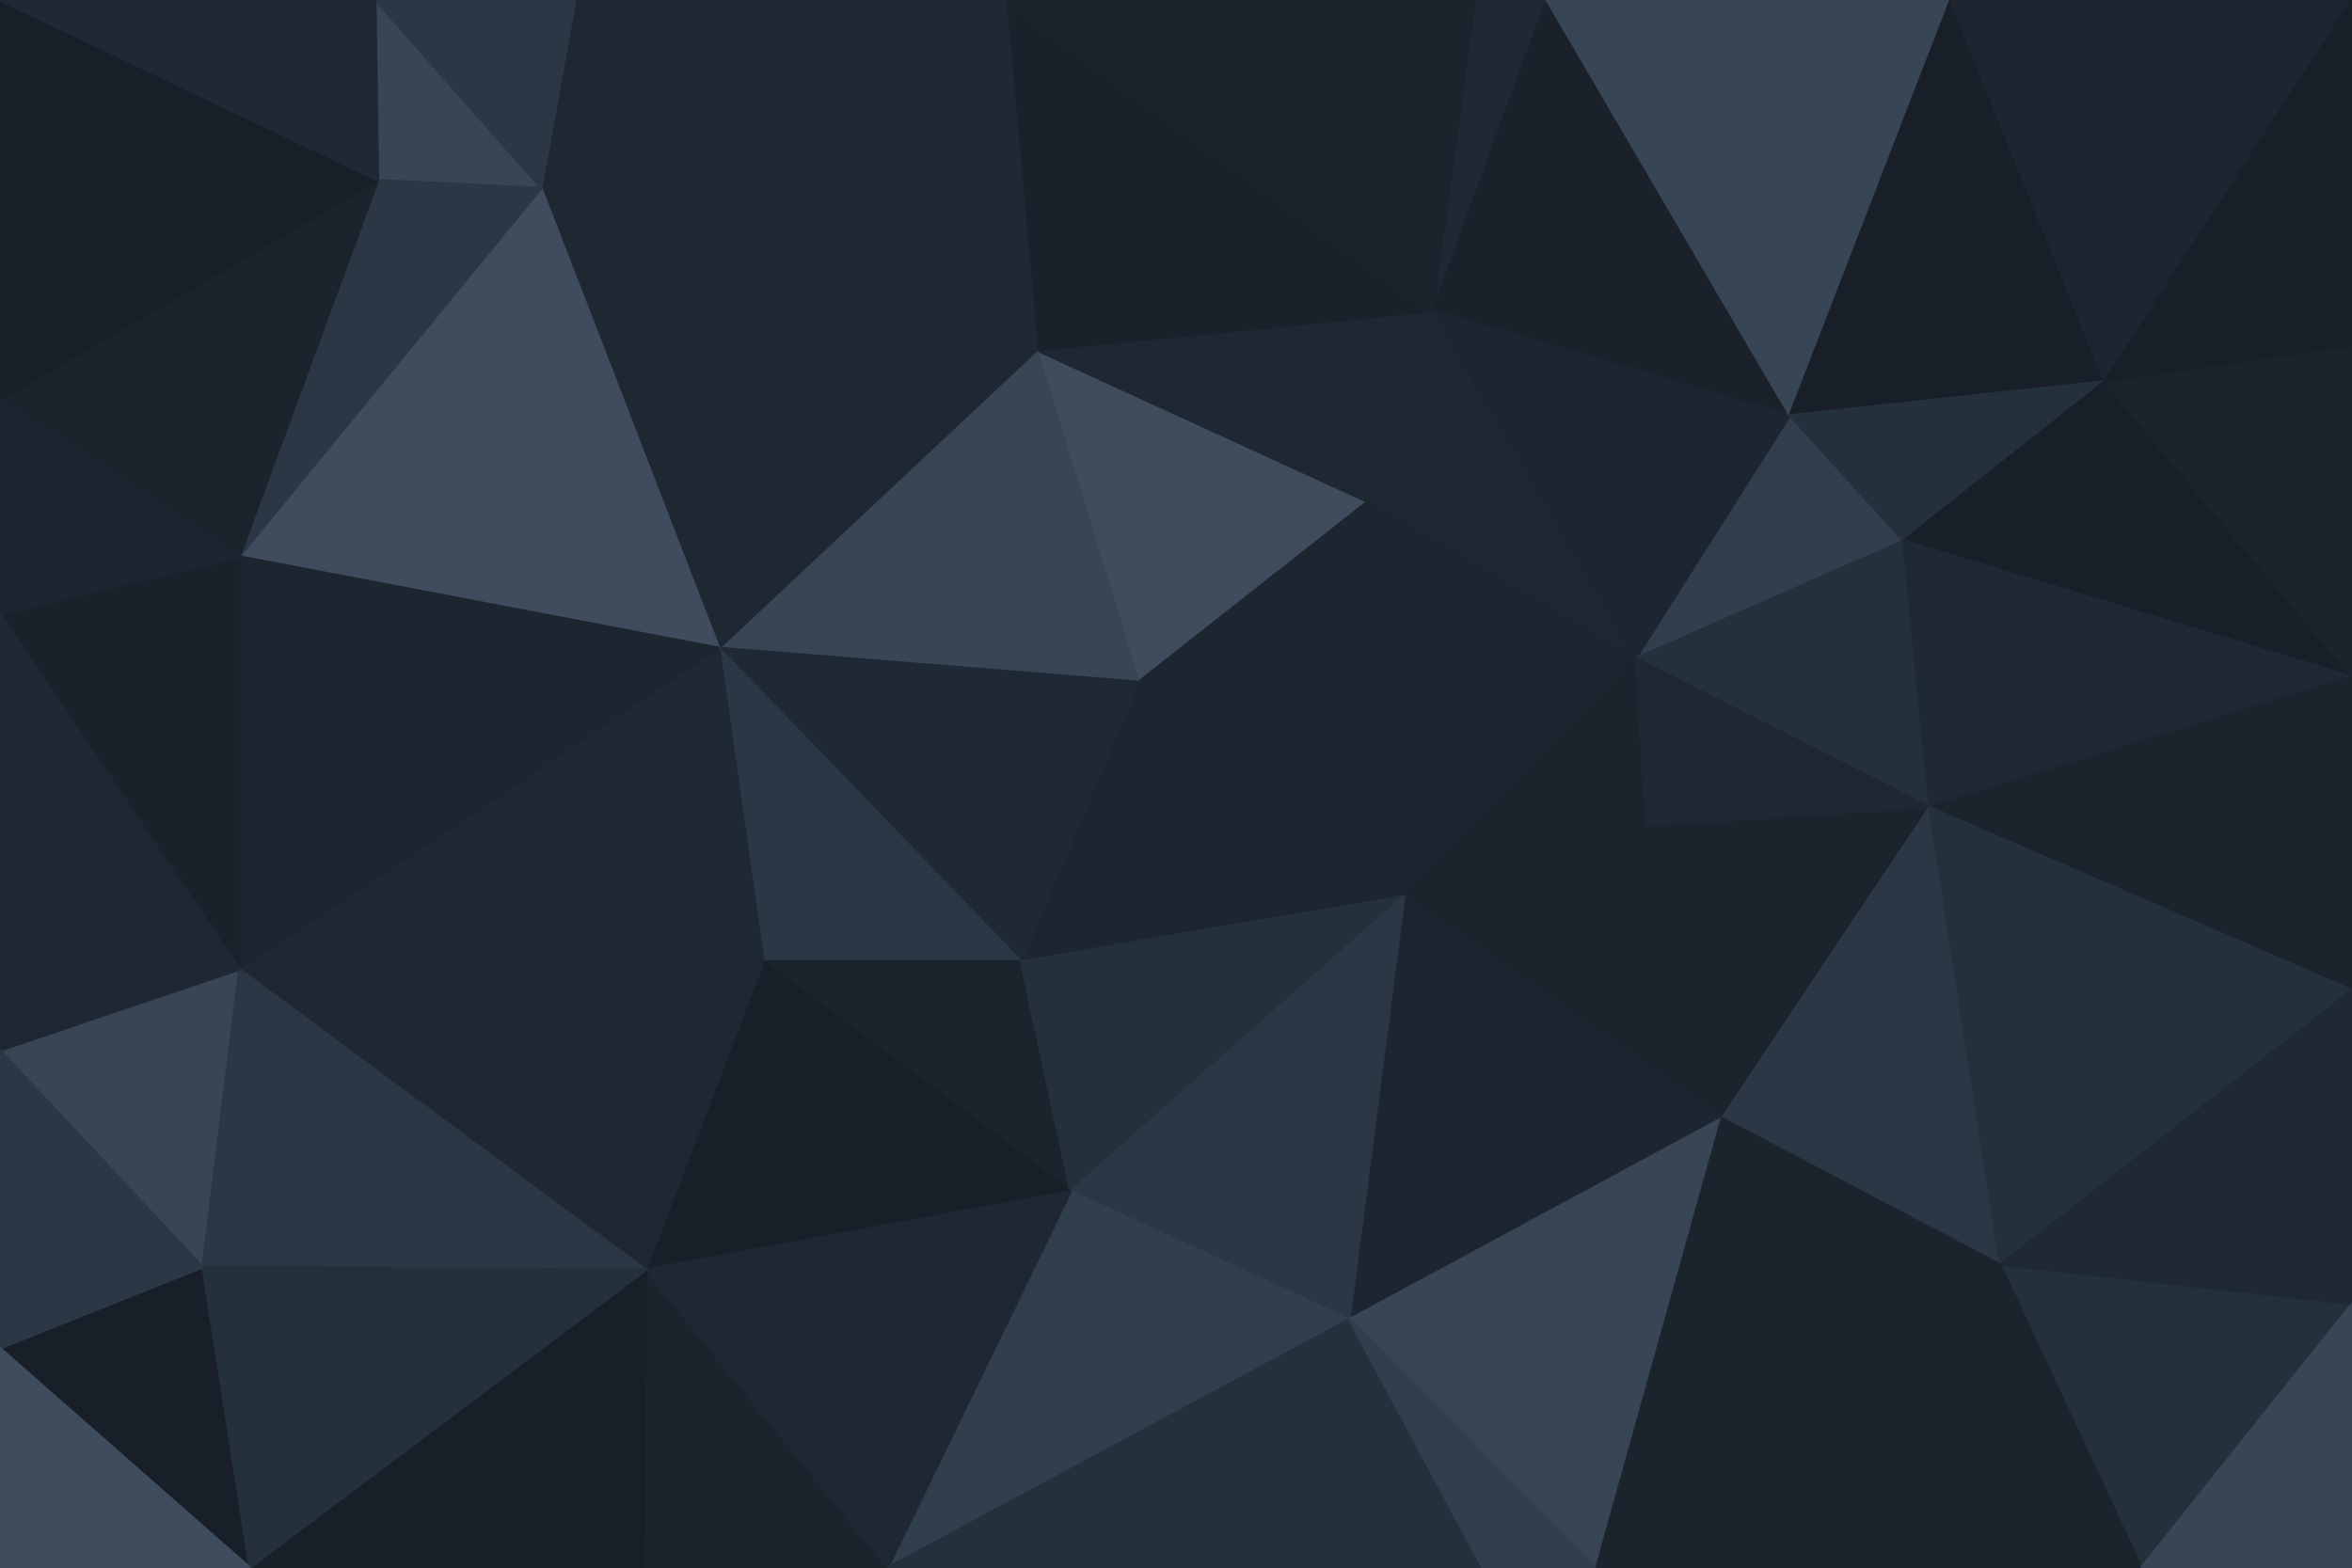
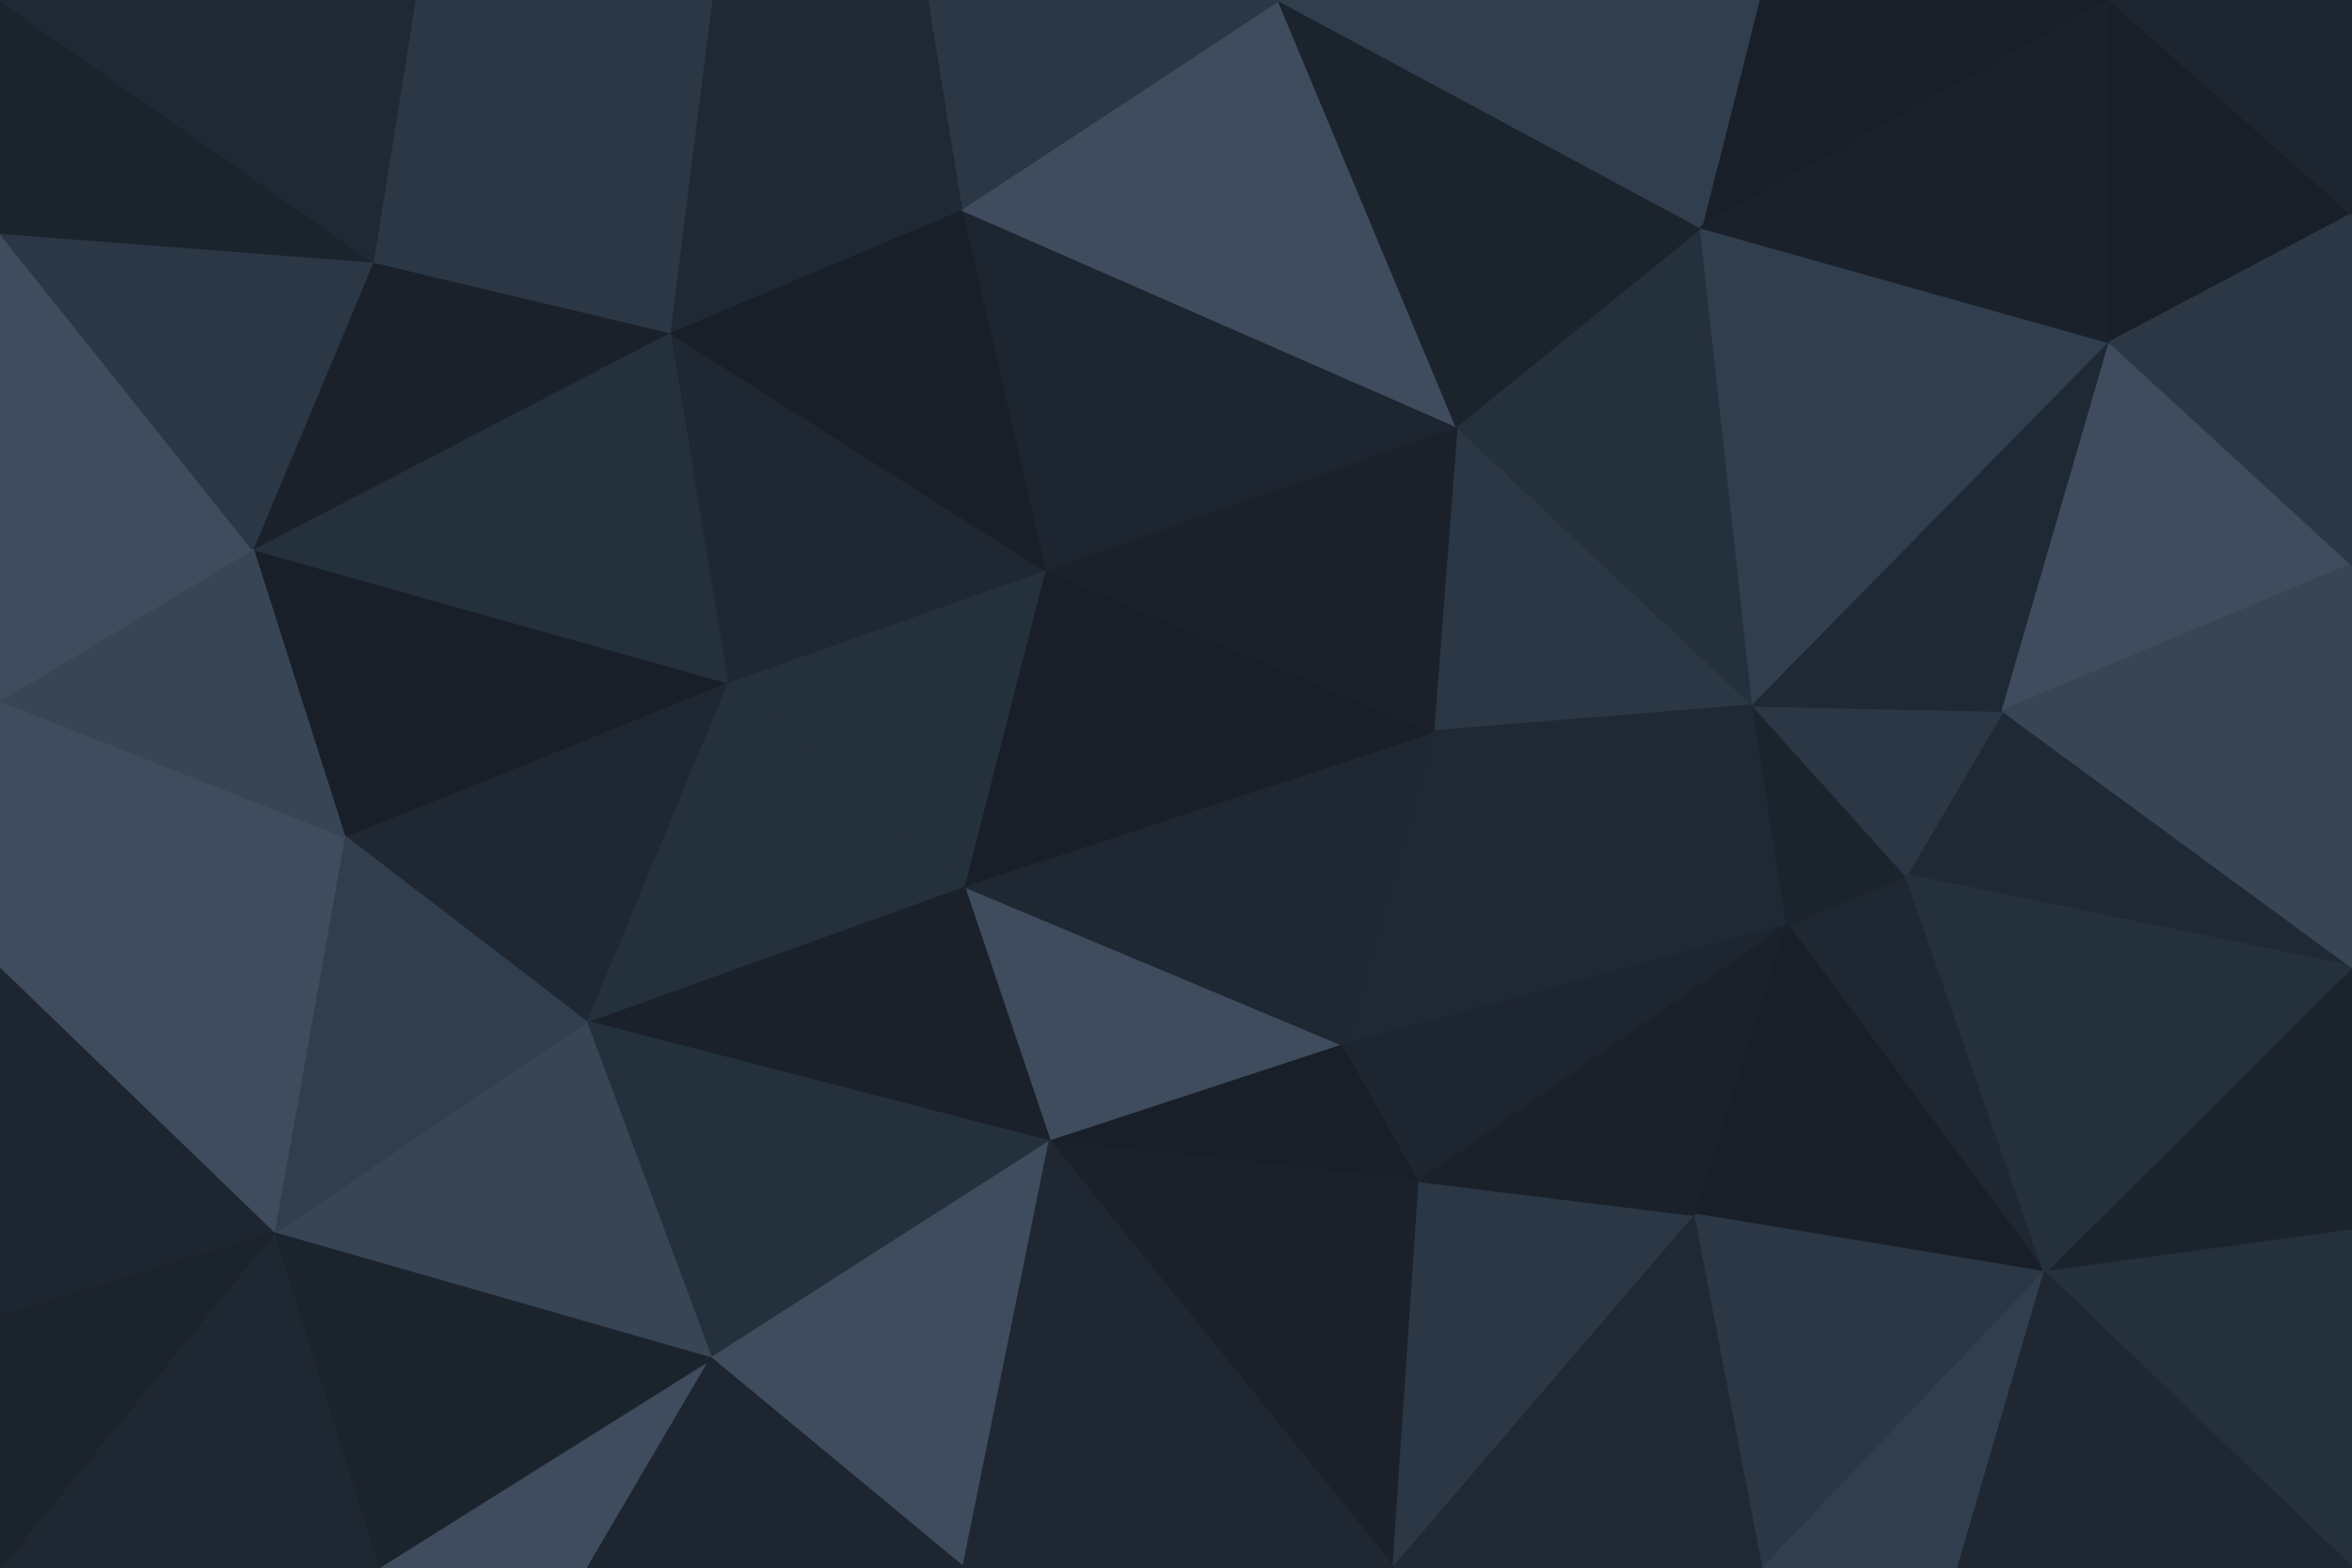
<svg xmlns="http://www.w3.org/2000/svg" id="visual" viewBox="0 0 900 600" width="900" height="600" version="1.1">
  <g stroke-width="1" stroke-linejoin="bevel">
-     <path d="M435.7 261L523.3 192L396.7 134Z" fill="#3e4c5d" stroke="#3e4c5d" />
-     <path d="M523.3 192L548.3 119L396.7 134Z" fill="#1e2732" stroke="#1e2732" />
-     <path d="M435.7 261L537.3 343L523.3 192Z" fill="#1d2530" stroke="#1d2530" />
-     <path d="M523.3 192L625.9 252L548.3 119Z" fill="#1e2732" stroke="#1e2732" />
-     <path d="M396.7 134L275.1 248L435.7 261Z" fill="#384555" stroke="#384555" />
-     <path d="M435.7 261L390.7 368L537.3 343Z" fill="#1d2530" stroke="#1d2530" />
-     <path d="M537.3 343L625.9 252L523.3 192Z" fill="#1d2530" stroke="#1d2530" />
-     <path d="M275.1 248L390.7 368L435.7 261Z" fill="#1f2935" stroke="#1f2935" />
-     <path d="M548.3 119L384.7 0L396.7 134Z" fill="#1a212b" stroke="#1a212b" />
-     <path d="M396.7 134L207.1 72L275.1 248Z" fill="#1e2732" stroke="#1e2732" />
-     <path d="M591.9 0L564.3 0L548.3 119Z" fill="#1f2935" stroke="#1f2935" />
-     <path d="M548.3 119L564.3 0L384.7 0Z" fill="#1b232d" stroke="#1b232d" />
-     <path d="M537.3 343L629.9 316L625.9 252Z" fill="#1b232d" stroke="#1b232d" />
-     <path d="M684.9 159L591.9 0L548.3 119Z" fill="#1a212b" stroke="#1a212b" />
-     <path d="M728.4 207L684.9 159L625.9 252Z" fill="#313e4d" stroke="#313e4d" />
-     <path d="M625.9 252L684.9 159L548.3 119Z" fill="#1d2530" stroke="#1d2530" />
-     <path d="M275.1 248L292.1 368L390.7 368Z" fill="#2b3745" stroke="#2b3745" />
-     <path d="M384.7 0L207.1 72L396.7 134Z" fill="#1f2935" stroke="#1f2935" />
-     <path d="M275.1 248L91.6 371L292.1 368Z" fill="#1f2935" stroke="#1f2935" />
-     <path d="M292.1 368L409.7 456L390.7 368Z" fill="#1b232d" stroke="#1b232d" />
-     <path d="M390.7 368L409.7 456L537.3 343Z" fill="#25303d" stroke="#25303d" />
-     <path d="M537.3 343L658.9 428L629.9 316Z" fill="#1b232d" stroke="#1b232d" />
-     <path d="M738.4 309L728.4 207L625.9 252Z" fill="#25303d" stroke="#25303d" />
-     <path d="M684.9 159L746.4 0L591.9 0Z" fill="#384555" stroke="#384555" />
-     <path d="M384.7 0L220.1 0L207.1 72Z" fill="#1e2732" stroke="#1e2732" />
-     <path d="M658.9 428L738.4 309L629.9 316Z" fill="#1b232d" stroke="#1b232d" />
-     <path d="M629.9 316L738.4 309L625.9 252Z" fill="#1e2732" stroke="#1e2732" />
-     <path d="M516.3 505L658.9 428L537.3 343Z" fill="#1d2530" stroke="#1d2530" />
-     <path d="M409.7 456L516.3 505L537.3 343Z" fill="#2b3745" stroke="#2b3745" />
-     <path d="M143.6 0L144.6 69L207.1 72Z" fill="#384555" stroke="#384555" />
-     <path d="M207.1 72L91.6 213L275.1 248Z" fill="#3e4c5d" stroke="#3e4c5d" />
-     <path d="M805.4 146L746.4 0L684.9 159Z" fill="#191f28" stroke="#191f28" />
-     <path d="M805.4 146L684.9 159L728.4 207Z" fill="#25303d" stroke="#25303d" />
-     <path d="M144.6 69L91.6 213L207.1 72Z" fill="#2b3745" stroke="#2b3745" />
-     <path d="M220.1 0L143.6 0L207.1 72Z" fill="#2b3745" stroke="#2b3745" />
-     <path d="M144.6 69L0 153L91.6 213Z" fill="#1b232d" stroke="#1b232d" />
-     <path d="M900 259L805.4 146L728.4 207Z" fill="#191f28" stroke="#191f28" />
-     <path d="M292.1 368L247.1 486L409.7 456Z" fill="#191f28" stroke="#191f28" />
-     <path d="M409.7 456L339.7 600L516.3 505Z" fill="#313e4d" stroke="#313e4d" />
-     <path d="M91.6 371L247.1 486L292.1 368Z" fill="#1e2732" stroke="#1e2732" />
-     <path d="M91.6 213L91.6 371L275.1 248Z" fill="#1d2530" stroke="#1d2530" />
-     <path d="M246.1 600L339.7 600L247.1 486Z" fill="#1b232d" stroke="#1b232d" />
-     <path d="M247.1 486L339.7 600L409.7 456Z" fill="#1e2732" stroke="#1e2732" />
-     <path d="M658.9 428L765.4 484L738.4 309Z" fill="#2b3745" stroke="#2b3745" />
-     <path d="M516.3 505L610.9 600L658.9 428Z" fill="#384555" stroke="#384555" />
-     <path d="M339.7 600L567.3 600L516.3 505Z" fill="#25303d" stroke="#25303d" />
-     <path d="M610.9 600L765.4 484L658.9 428Z" fill="#1b232d" stroke="#1b232d" />
-     <path d="M900 259L900 132L805.4 146Z" fill="#1b232d" stroke="#1b232d" />
-     <path d="M567.3 600L610.9 600L516.3 505Z" fill="#313e4d" stroke="#313e4d" />
-     <path d="M0 0L0 153L144.6 69Z" fill="#191f28" stroke="#191f28" />
-     <path d="M91.6 213L0 235L91.6 371Z" fill="#1a212b" stroke="#1a212b" />
-     <path d="M0 153L0 235L91.6 213Z" fill="#1d2530" stroke="#1d2530" />
-     <path d="M900 259L728.4 207L738.4 309Z" fill="#1f2935" stroke="#1f2935" />
-     <path d="M805.4 146L900 0L746.4 0Z" fill="#1d2530" stroke="#1d2530" />
-     <path d="M900 379L900 259L738.4 309Z" fill="#1b232d" stroke="#1b232d" />
-     <path d="M95.6 600L246.1 600L247.1 486Z" fill="#191f28" stroke="#191f28" />
-     <path d="M0 402L77.6 485L91.6 371Z" fill="#384555" stroke="#384555" />
-     <path d="M91.6 371L77.6 485L247.1 486Z" fill="#2b3745" stroke="#2b3745" />
-     <path d="M143.6 0L0 0L144.6 69Z" fill="#1f2935" stroke="#1f2935" />
-     <path d="M900 132L900 0L805.4 146Z" fill="#191f28" stroke="#191f28" />
-     <path d="M765.4 484L900 379L738.4 309Z" fill="#25303d" stroke="#25303d" />
-     <path d="M0 235L0 402L91.6 371Z" fill="#1e2732" stroke="#1e2732" />
-     <path d="M0 516L95.6 600L77.6 485Z" fill="#191f28" stroke="#191f28" />
-     <path d="M77.6 485L95.6 600L247.1 486Z" fill="#25303d" stroke="#25303d" />
-     <path d="M819.4 600L900 499L765.4 484Z" fill="#25303d" stroke="#25303d" />
-     <path d="M765.4 484L900 499L900 379Z" fill="#1f2935" stroke="#1f2935" />
-     <path d="M610.9 600L819.4 600L765.4 484Z" fill="#1b232d" stroke="#1b232d" />
-     <path d="M0 402L0 516L77.6 485Z" fill="#2b3745" stroke="#2b3745" />
-     <path d="M0 516L0 600L95.6 600Z" fill="#3e4c5d" stroke="#3e4c5d" />
-     <path d="M819.4 600L900 600L900 499Z" fill="#384555" stroke="#384555" />
+     <path d="M368.7 339L401.7 437L514.3 400Z" fill="#3e4c5d" stroke="#3e4c5d" />
+     <path d="M401.7 437L543.3 452L514.3 400Z" fill="#191f28" stroke="#191f28" />
+     <path d="M683.9 354L548.3 280L514.3 400Z" fill="#1f2935" stroke="#1f2935" />
+     <path d="M514.3 400L548.3 280L368.7 339Z" fill="#1e2732" stroke="#1e2732" />
+     <path d="M548.3 280L399.7 218L368.7 339Z" fill="#191f28" stroke="#191f28" />
+     <path d="M399.7 218L278.1 261L368.7 339Z" fill="#25303d" stroke="#25303d" />
+     <path d="M368.7 339L224.1 391L401.7 437Z" fill="#1a212b" stroke="#1a212b" />
+     <path d="M278.1 261L224.1 391L368.7 339Z" fill="#25303d" stroke="#25303d" />
+     <path d="M224.1 391L272.1 520L401.7 437Z" fill="#25303d" stroke="#25303d" />
+     <path d="M401.7 437L533.3 600L543.3 452Z" fill="#1a212b" stroke="#1a212b" />
+     <path d="M533.3 600L648.9 465L543.3 452Z" fill="#2b3745" stroke="#2b3745" />
+     <path d="M543.3 452L683.9 354L514.3 400Z" fill="#1d2530" stroke="#1d2530" />
+     <path d="M670.9 270L557.3 163L548.3 280Z" fill="#2b3745" stroke="#2b3745" />
+     <path d="M548.3 280L557.3 163L399.7 218Z" fill="#1a212b" stroke="#1a212b" />
+     <path d="M272.1 520L368.7 600L401.7 437Z" fill="#3e4c5d" stroke="#3e4c5d" />
+     <path d="M648.9 465L683.9 354L543.3 452Z" fill="#1a212b" stroke="#1a212b" />
+     <path d="M368.7 600L533.3 600L401.7 437Z" fill="#1e2732" stroke="#1e2732" />
+     <path d="M683.9 354L670.9 270L548.3 280Z" fill="#1f2935" stroke="#1f2935" />
+     <path d="M782.4 487L729.4 335L683.9 354Z" fill="#1e2732" stroke="#1e2732" />
+     <path d="M683.9 354L729.4 335L670.9 270Z" fill="#1b232d" stroke="#1b232d" />
+     <path d="M557.3 163L367.7 80L399.7 218Z" fill="#1d2530" stroke="#1d2530" />
+     <path d="M399.7 218L256.1 127L278.1 261Z" fill="#1e2732" stroke="#1e2732" />
+     <path d="M367.7 80L256.1 127L399.7 218Z" fill="#191f28" stroke="#191f28" />
+     <path d="M278.1 261L131.6 320L224.1 391Z" fill="#1e2732" stroke="#1e2732" />
+     <path d="M96.6 210L131.6 320L278.1 261Z" fill="#191f28" stroke="#191f28" />
+     <path d="M144.6 600L225.1 600L272.1 520Z" fill="#3e4c5d" stroke="#3e4c5d" />
+     <path d="M104.6 472L272.1 520L224.1 391Z" fill="#384555" stroke="#384555" />
+     <path d="M272.1 520L225.1 600L368.7 600Z" fill="#1d2530" stroke="#1d2530" />
+     <path d="M533.3 600L674.9 600L648.9 465Z" fill="#1f2935" stroke="#1f2935" />
+     <path d="M648.9 465L782.4 487L683.9 354Z" fill="#191f28" stroke="#191f28" />
+     <path d="M900 370L766.4 272L729.4 335Z" fill="#1f2935" stroke="#1f2935" />
+     <path d="M729.4 335L766.4 272L670.9 270Z" fill="#2b3745" stroke="#2b3745" />
+     <path d="M670.9 270L650.9 87L557.3 163Z" fill="#25303d" stroke="#25303d" />
+     <path d="M807.4 131L650.9 87L670.9 270Z" fill="#313e4d" stroke="#313e4d" />
+     <path d="M557.3 163L489.3 0L367.7 80Z" fill="#3e4c5d" stroke="#3e4c5d" />
+     <path d="M131.6 320L104.6 472L224.1 391Z" fill="#313e4d" stroke="#313e4d" />
+     <path d="M674.9 600L782.4 487L648.9 465Z" fill="#2b3745" stroke="#2b3745" />
+     <path d="M650.9 87L489.3 0L557.3 163Z" fill="#1b232d" stroke="#1b232d" />
+     <path d="M367.7 80L272.1 0L256.1 127Z" fill="#1f2935" stroke="#1f2935" />
+     <path d="M104.6 472L144.6 600L272.1 520Z" fill="#1b232d" stroke="#1b232d" />
+     <path d="M489.3 0L354.7 0L367.7 80Z" fill="#2b3745" stroke="#2b3745" />
+     <path d="M256.1 127L96.6 210L278.1 261Z" fill="#25303d" stroke="#25303d" />
+     <path d="M131.6 320L0 371L104.6 472Z" fill="#3e4c5d" stroke="#3e4c5d" />
+     <path d="M142.6 100L96.6 210L256.1 127Z" fill="#1a212b" stroke="#1a212b" />
+     <path d="M674.9 600L749.4 600L782.4 487Z" fill="#313e4d" stroke="#313e4d" />
+     <path d="M158.6 0L142.6 100L256.1 127Z" fill="#2b3745" stroke="#2b3745" />
+     <path d="M354.7 0L272.1 0L367.7 80Z" fill="#1f2935" stroke="#1f2935" />
+     <path d="M807.4 0L672.9 0L650.9 87Z" fill="#191f28" stroke="#191f28" />
+     <path d="M650.9 87L672.9 0L489.3 0Z" fill="#313e4d" stroke="#313e4d" />
+     <path d="M766.4 272L807.4 131L670.9 270Z" fill="#1f2935" stroke="#1f2935" />
+     <path d="M900 216L807.4 131L766.4 272Z" fill="#3e4c5d" stroke="#3e4c5d" />
+     <path d="M0 268L0 371L131.6 320Z" fill="#3e4c5d" stroke="#3e4c5d" />
+     <path d="M104.6 472L0 600L144.6 600Z" fill="#1e2732" stroke="#1e2732" />
+     <path d="M0 268L131.6 320L96.6 210Z" fill="#384555" stroke="#384555" />
+     <path d="M0 89L0 268L96.6 210Z" fill="#3e4c5d" stroke="#3e4c5d" />
+     <path d="M900 471L900 370L782.4 487Z" fill="#1b232d" stroke="#1b232d" />
+     <path d="M782.4 487L900 370L729.4 335Z" fill="#25303d" stroke="#25303d" />
+     <path d="M0 371L0 504L104.6 472Z" fill="#1d2530" stroke="#1d2530" />
+     <path d="M272.1 0L158.6 0L256.1 127Z" fill="#2b3745" stroke="#2b3745" />
+     <path d="M142.6 100L0 89L96.6 210Z" fill="#2b3745" stroke="#2b3745" />
+     <path d="M900 600L900 471L782.4 487Z" fill="#25303d" stroke="#25303d" />
+     <path d="M900 370L900 216L766.4 272Z" fill="#384555" stroke="#384555" />
+     <path d="M807.4 131L807.4 0L650.9 87Z" fill="#1a212b" stroke="#1a212b" />
+     <path d="M0 504L0 600L104.6 472Z" fill="#1b232d" stroke="#1b232d" />
+     <path d="M749.4 600L900 600L782.4 487Z" fill="#1e2732" stroke="#1e2732" />
+     <path d="M900 82L807.4 0L807.4 131Z" fill="#191f28" stroke="#191f28" />
+     <path d="M0 0L0 89L142.6 100Z" fill="#1b232d" stroke="#1b232d" />
+     <path d="M900 216L900 82L807.4 131Z" fill="#2b3745" stroke="#2b3745" />
+     <path d="M158.6 0L0 0L142.6 100Z" fill="#1f2935" stroke="#1f2935" />
+     <path d="M900 82L900 0L807.4 0Z" fill="#1d2530" stroke="#1d2530" />
  </g>
</svg>
